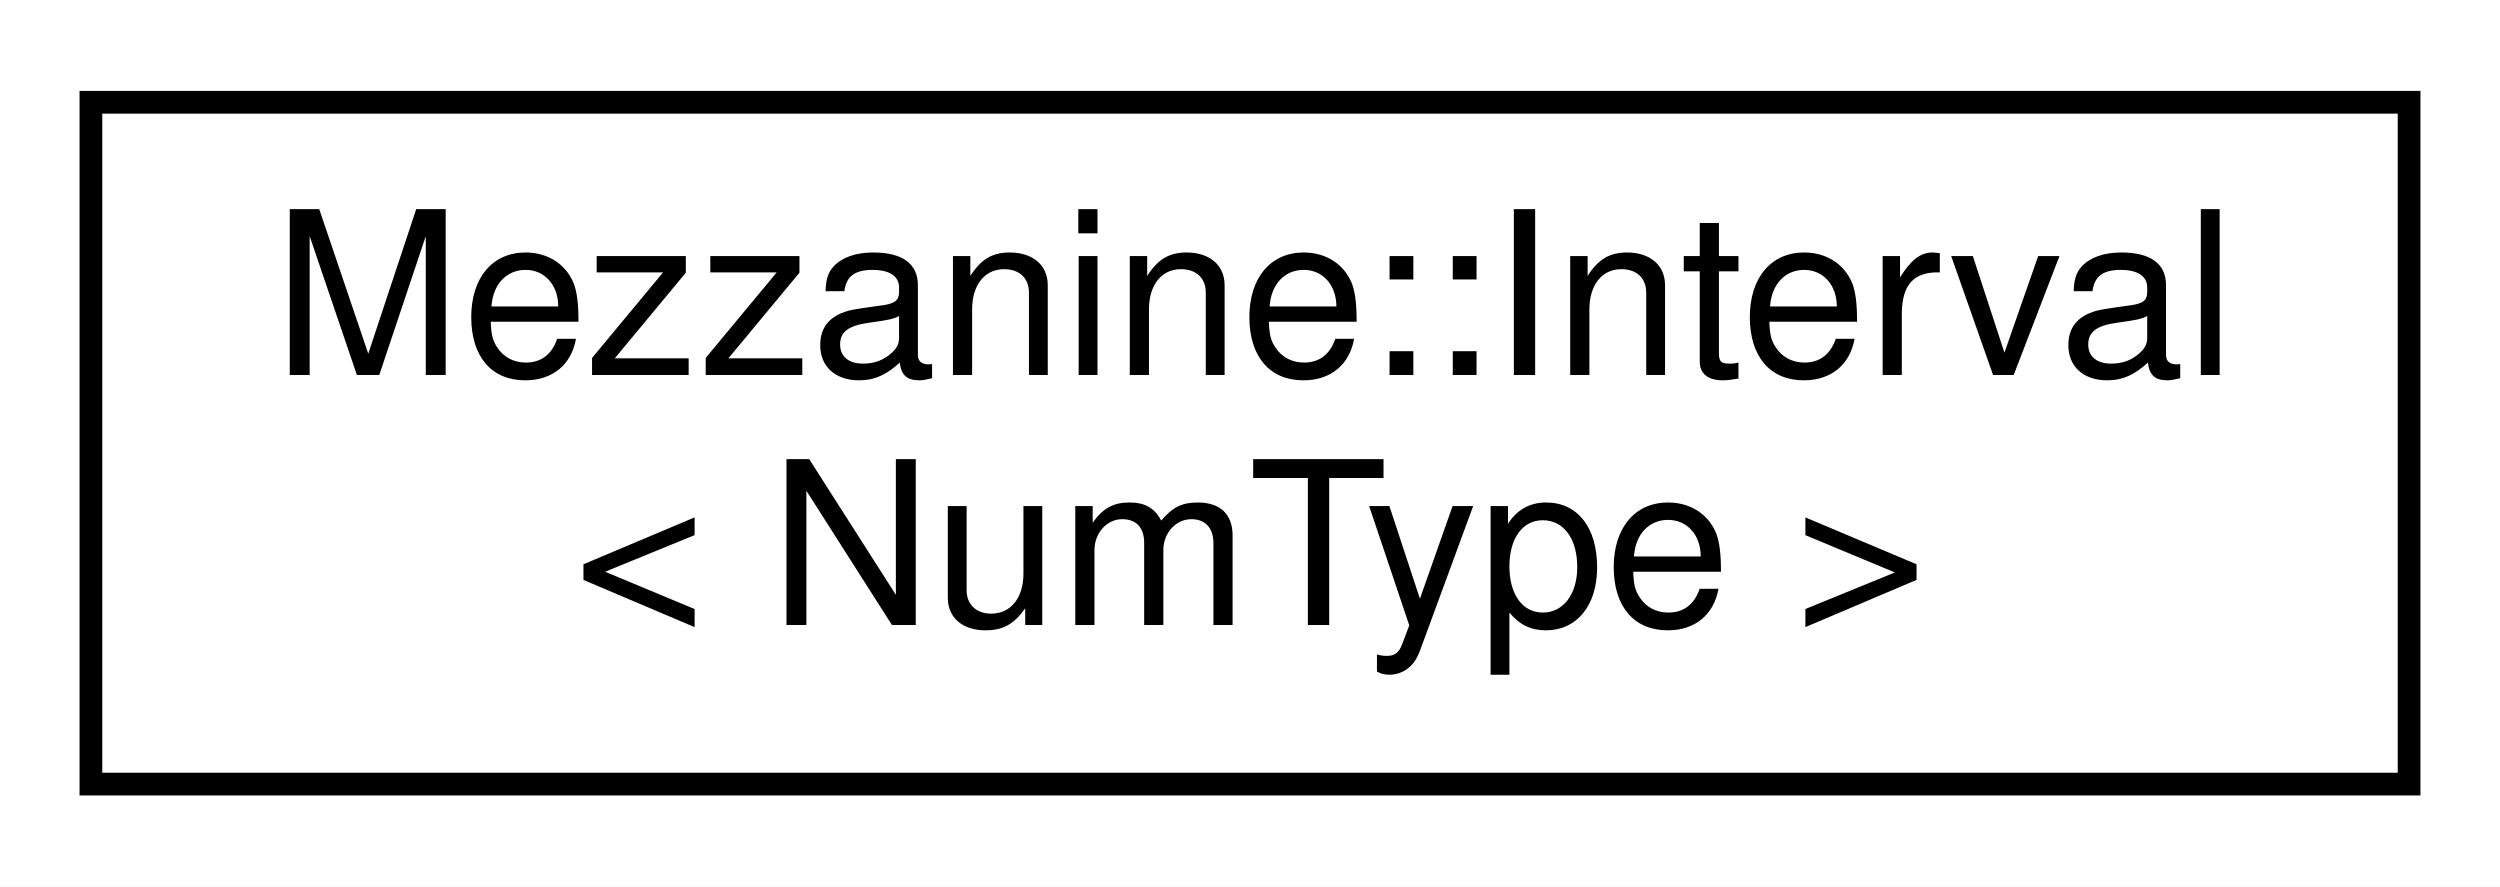
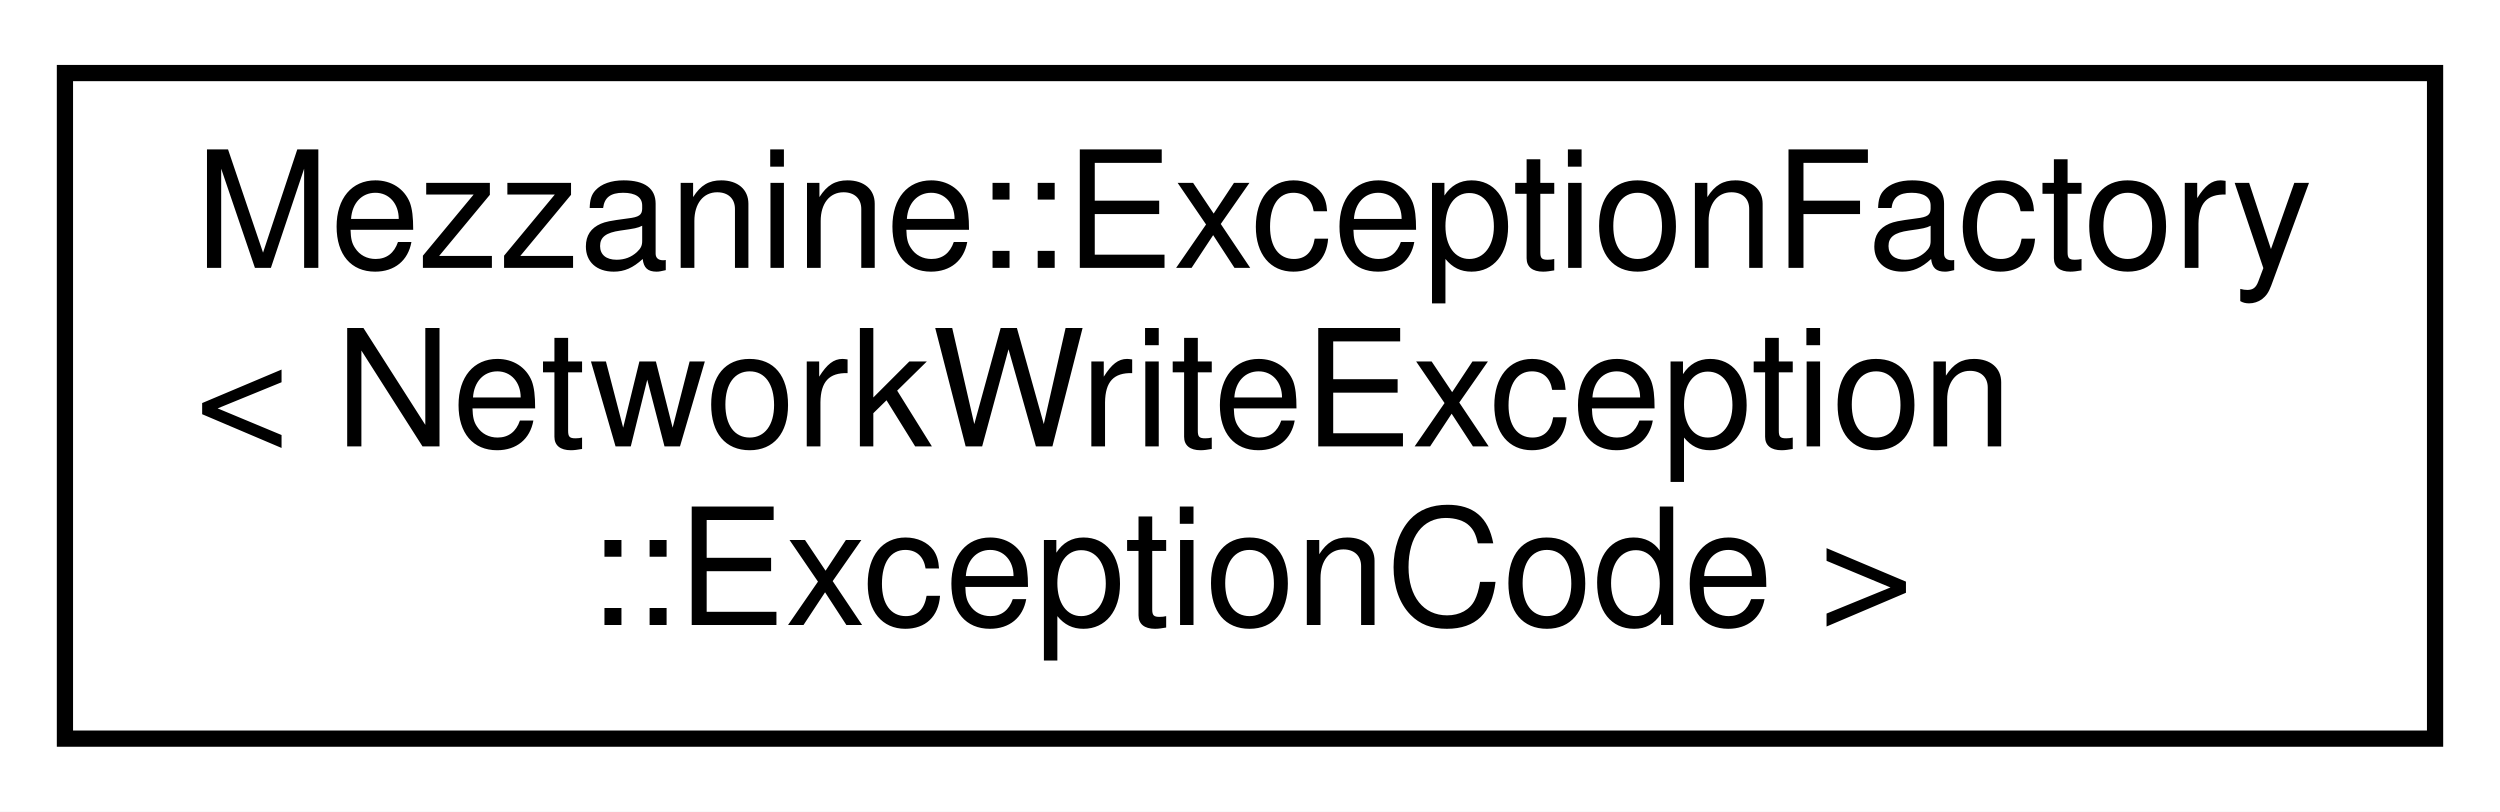
- <svg xmlns="http://www.w3.org/2000/svg" xmlns:xlink="http://www.w3.org/1999/xlink" width="110pt" height="39pt" viewBox="0.00 0.00 110.00 39.00">
-   <g id="graph0" class="graph" transform="scale(1 1) rotate(0) translate(4 35)">
-     <polygon fill="white" stroke="none" points="-4,4 -4,-35 106,-35 106,4 -4,4" />
+ <svg xmlns="http://www.w3.org/2000/svg" xmlns:xlink="http://www.w3.org/1999/xlink" width="154pt" height="50pt" viewBox="0.00 0.00 154.00 50.00">
+   <g id="graph0" class="graph" transform="scale(1 1) rotate(0) translate(4 46)">
+     <polygon fill="white" stroke="none" points="-4,4 -4,-46 150,-46 150,4 -4,4" />
    <g id="node1" class="node">
      <g id="a_node1">
-         <a xlink:href="classMezzanine_1_1Interval.html" target="_top" xlink:title="This class will generate keep track of a pool of unique 32-bit ID's that can be used for distinct obj...">
-           <polygon fill="white" stroke="black" points="-7.10543e-15,-0.5 -7.10543e-15,-30.5 102,-30.5 102,-0.5 -7.10543e-15,-0.5" />
-           <text text-anchor="start" x="8" y="-18.5" font-family="Helvetica,sans-Serif" font-size="10.00">Mezzanine::Interval</text>
-           <text text-anchor="middle" x="51" y="-7.5" font-family="Helvetica,sans-Serif" font-size="10.00">&lt; NumType &gt;</text>
+         <a xlink:href="structMezzanine_1_1ExceptionFactory_3_01NetworkWriteException_1_1ExceptionCode_01_4.html" target="_top" xlink:title="A template metaprogramming construct used to ensure that all required NetworkWriteException can be cr...">
+           <polygon fill="white" stroke="black" points="0,-0.5 0,-41.5 146,-41.5 146,-0.5 0,-0.5" />
+           <text text-anchor="start" x="8" y="-29.5" font-family="Helvetica,sans-Serif" font-size="10.00">Mezzanine::ExceptionFactory</text>
+           <text text-anchor="start" x="8" y="-18.5" font-family="Helvetica,sans-Serif" font-size="10.00">&lt; NetworkWriteException</text>
+           <text text-anchor="middle" x="73" y="-7.5" font-family="Helvetica,sans-Serif" font-size="10.00">::ExceptionCode &gt;</text>
        </a>
      </g>
    </g>
  </g>
</svg>
